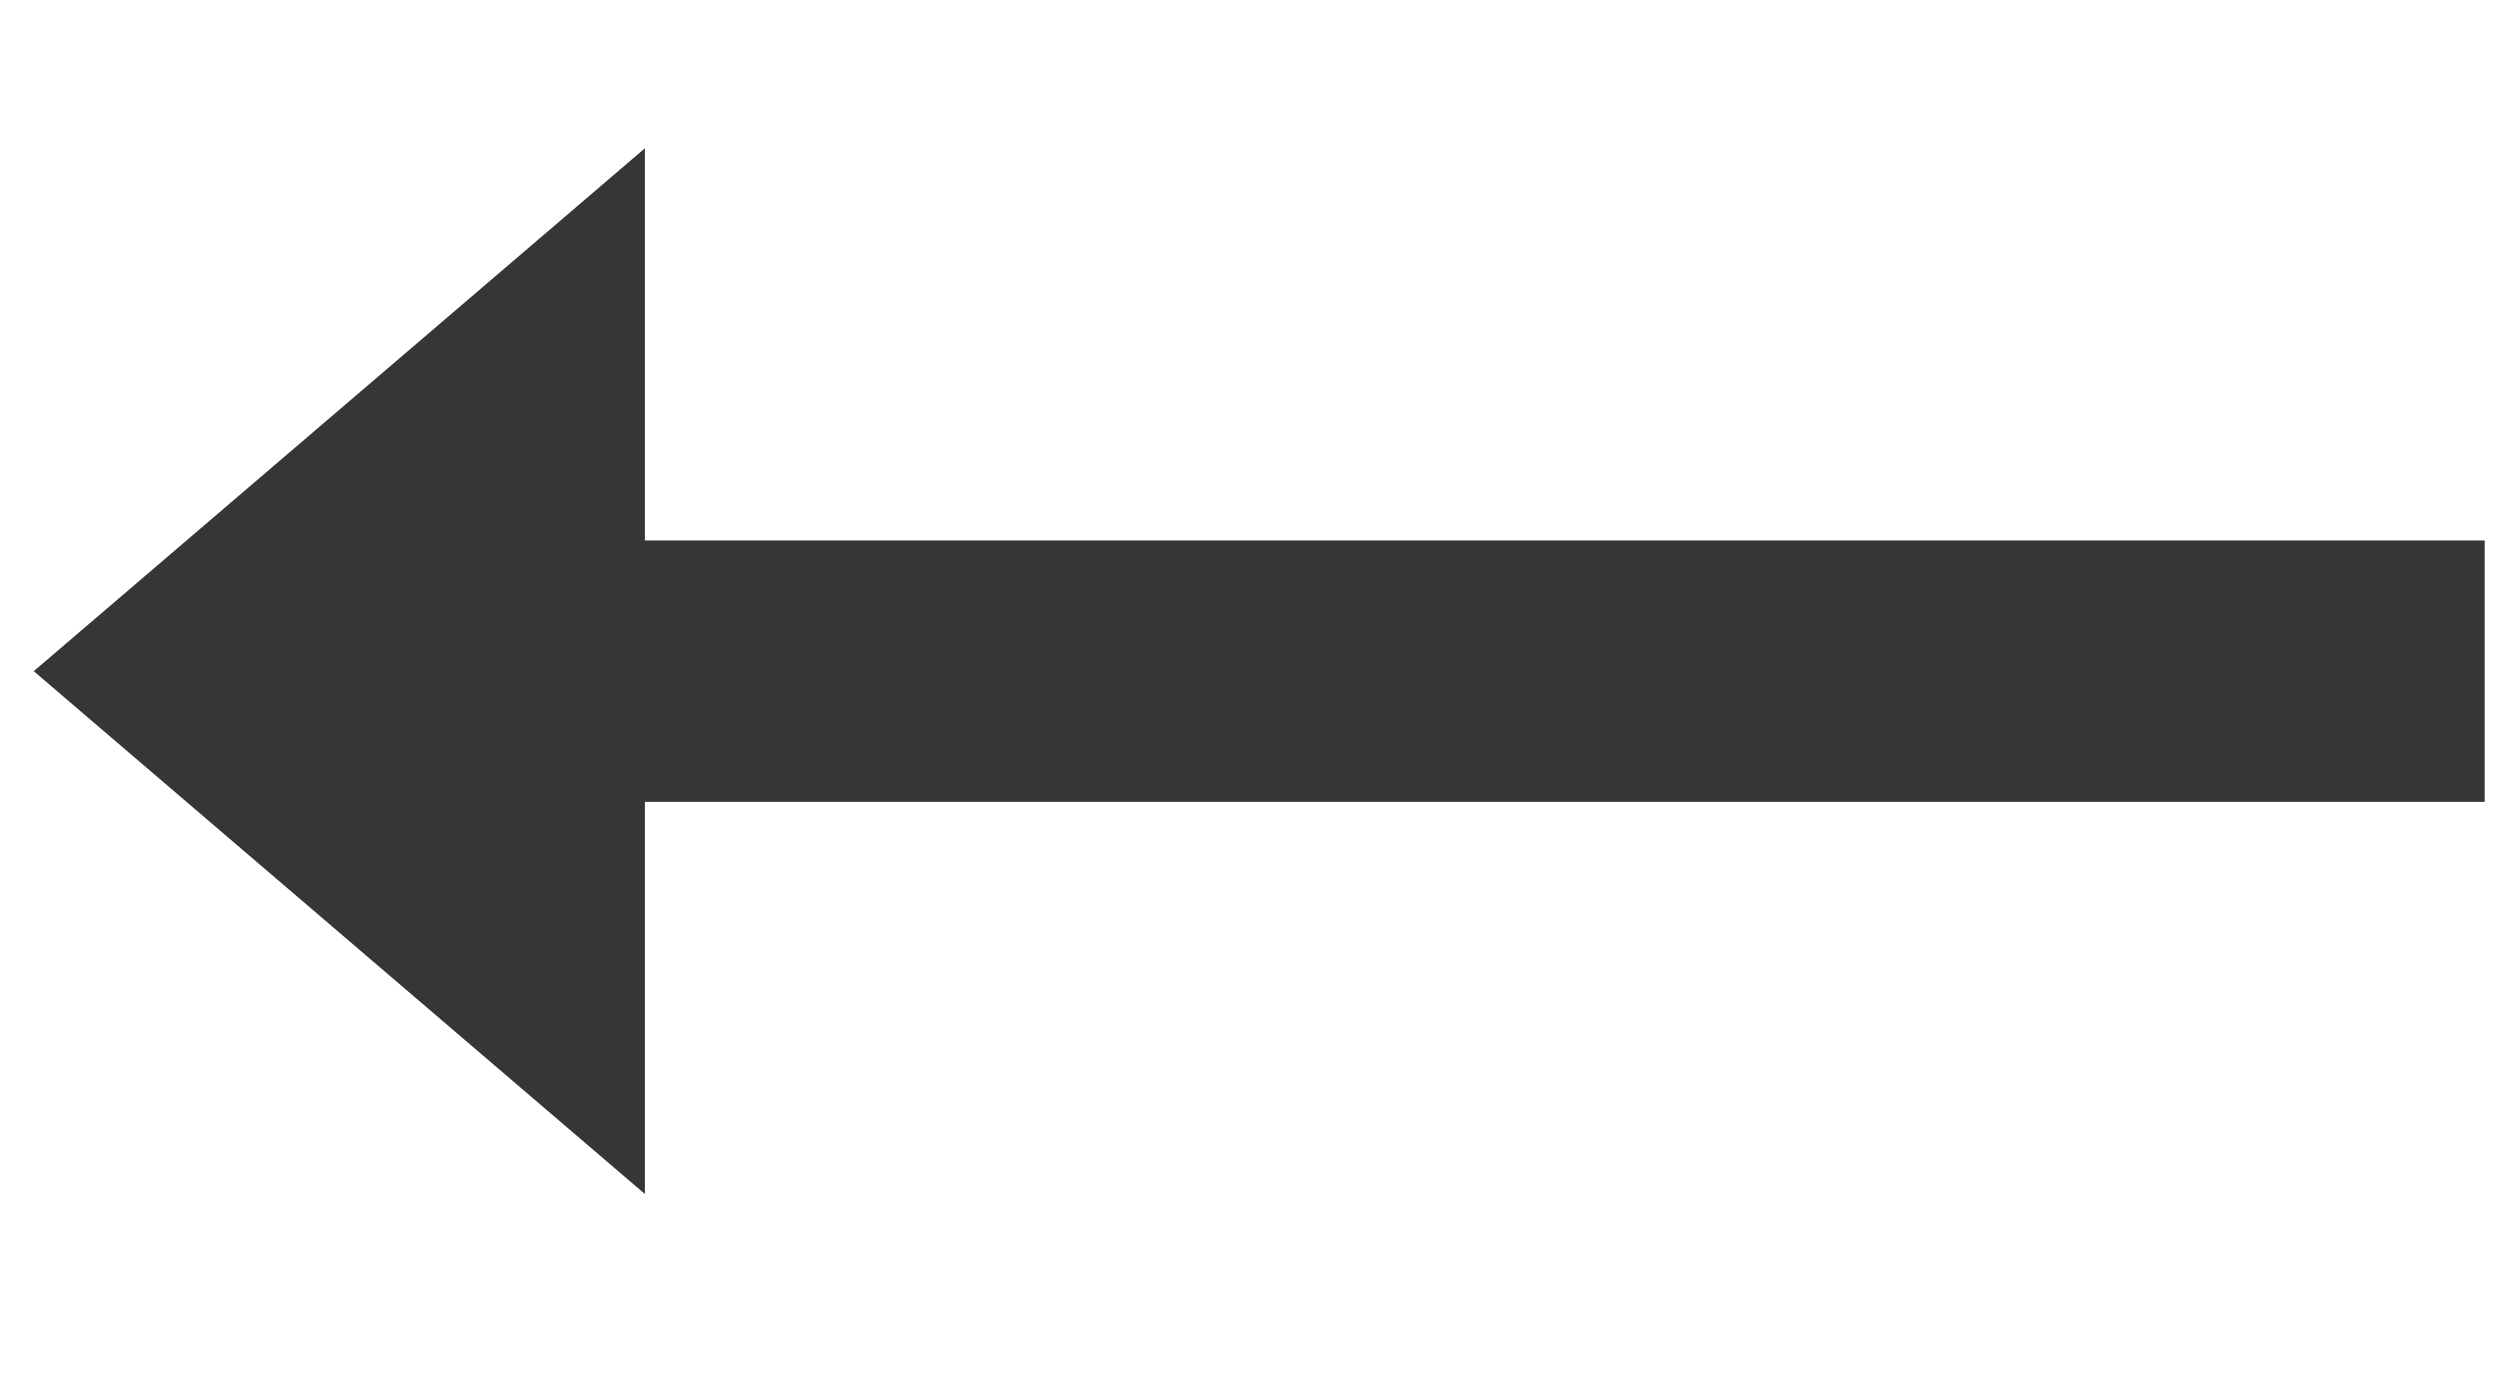
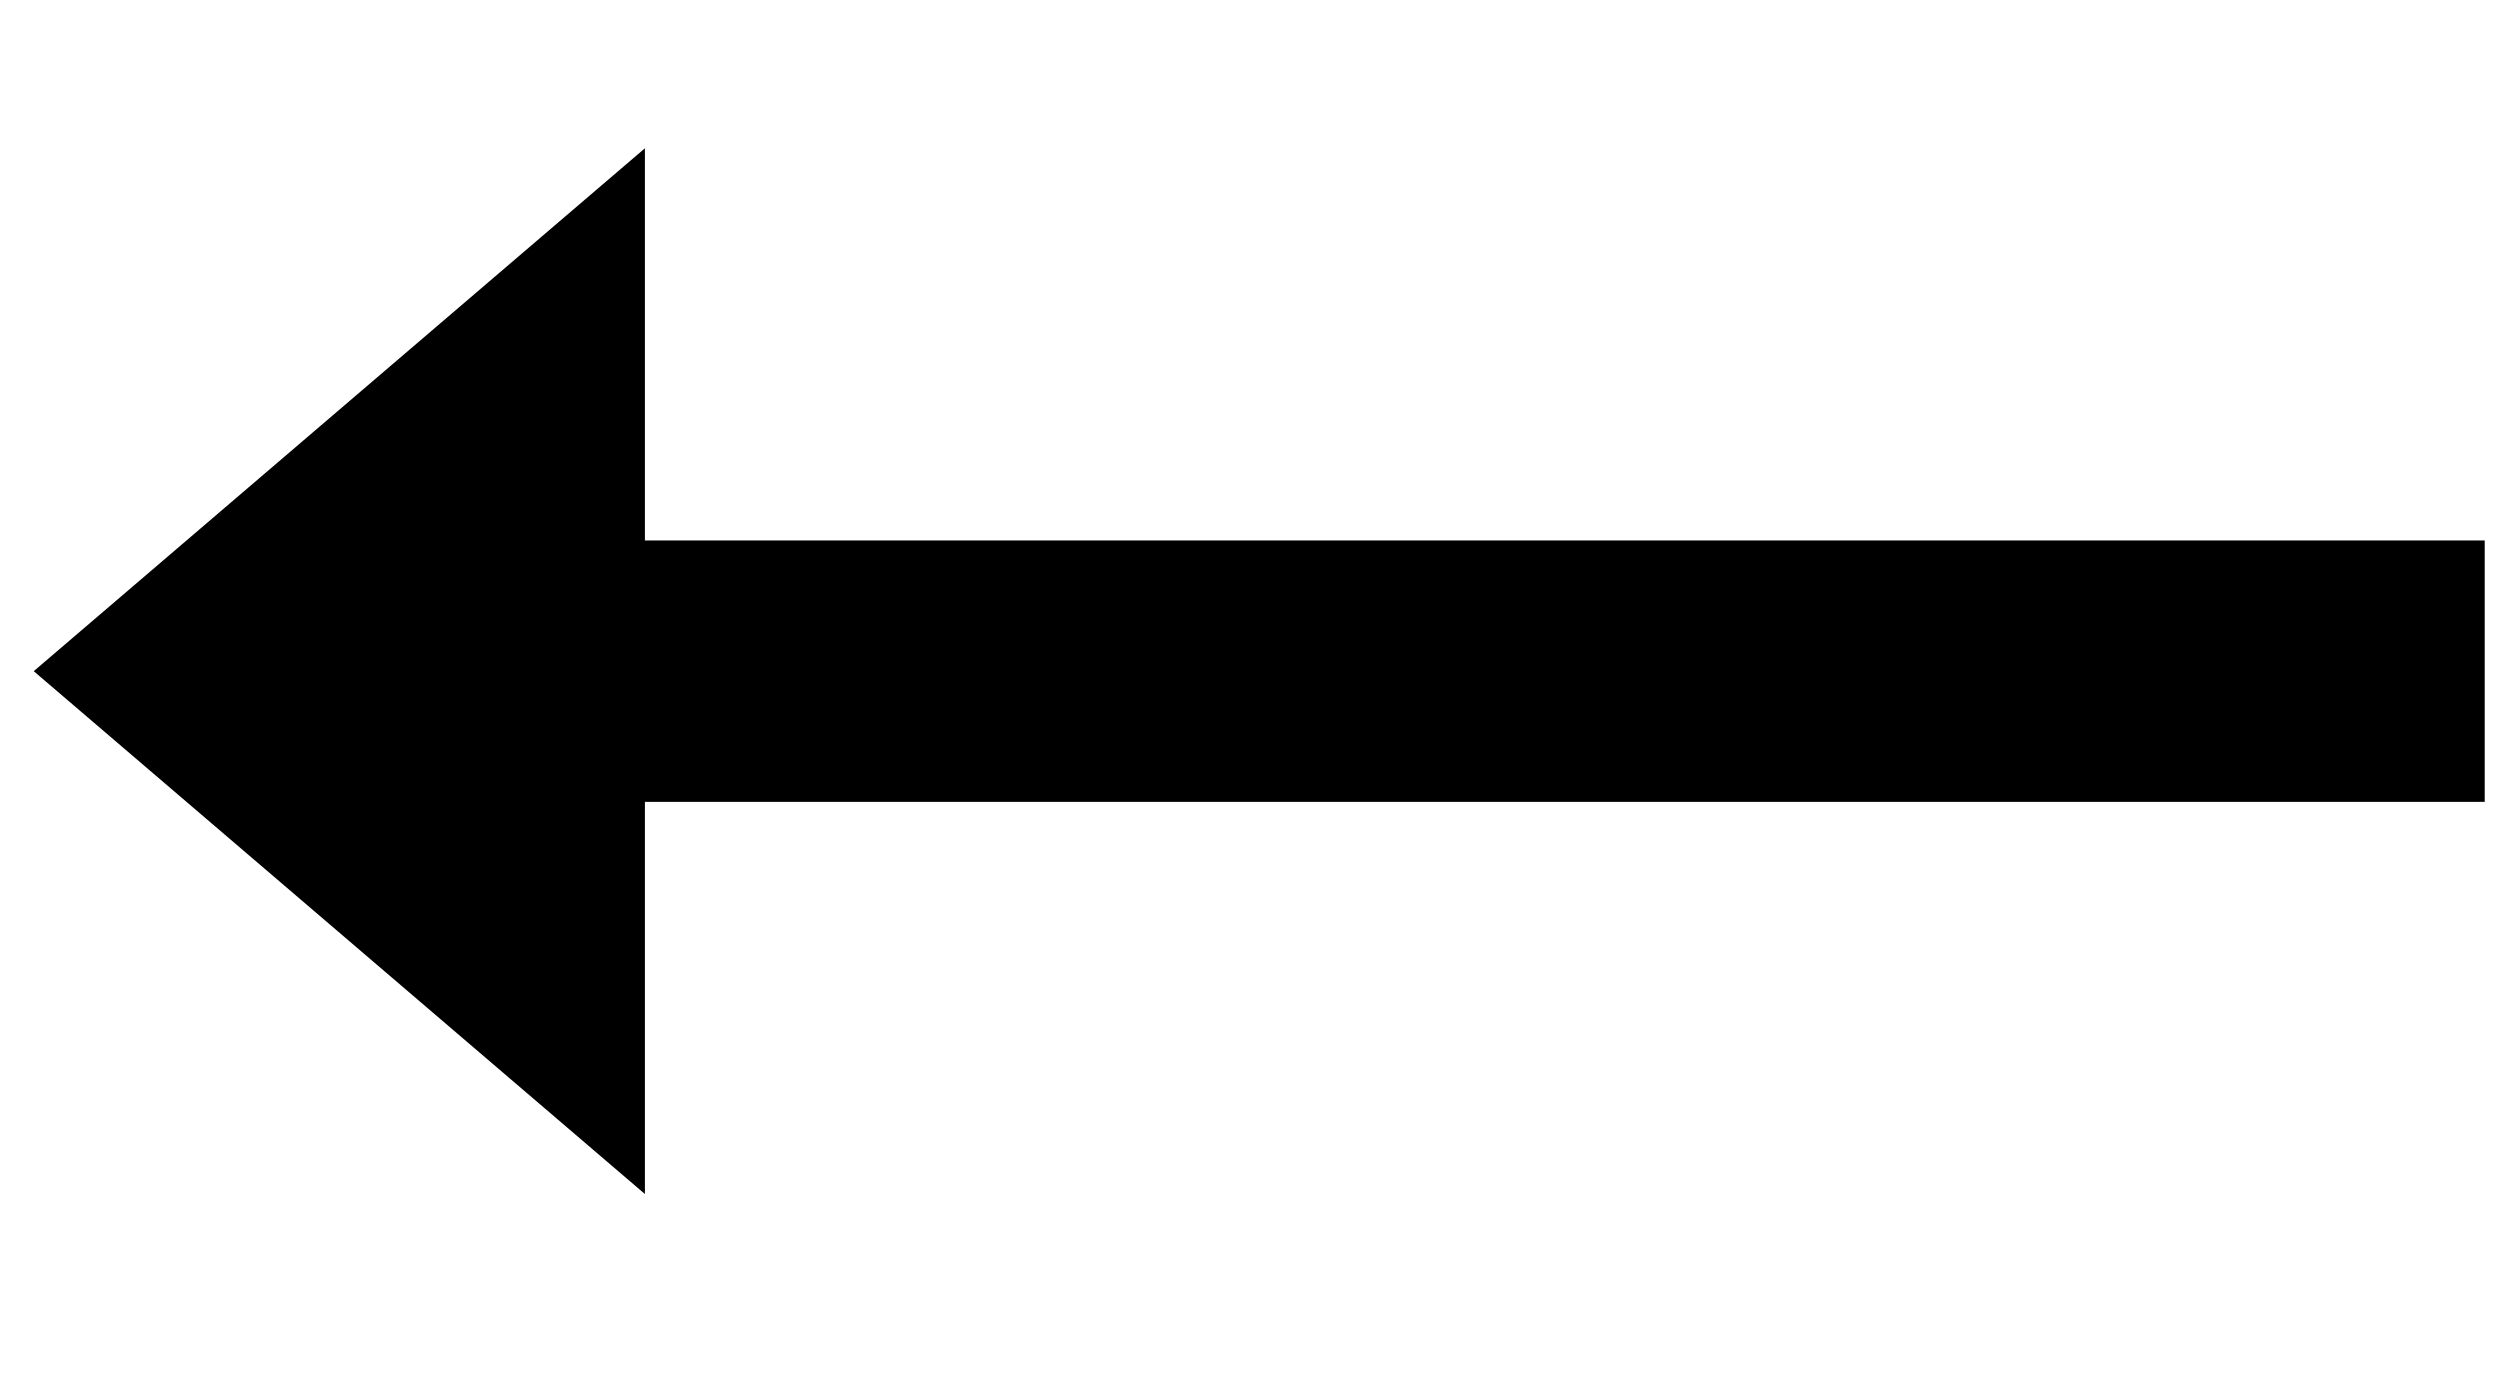
<svg xmlns="http://www.w3.org/2000/svg" width="40" height="22" viewBox="0 0 51 22" fill="none">
-   <path d="M13.156 13.333L50.688 13.333L50.688 8L13.156 8L13.156 4.05879e-05L0.688 10.667L13.156 21.333L13.156 13.333Z" fill="#363636" />
+   <path d="M13.156 13.333L50.688 13.333L50.688 8L13.156 8L13.156 4.05879e-05L0.688 10.667L13.156 21.333L13.156 13.333Z" fill="#000000" />
</svg>
